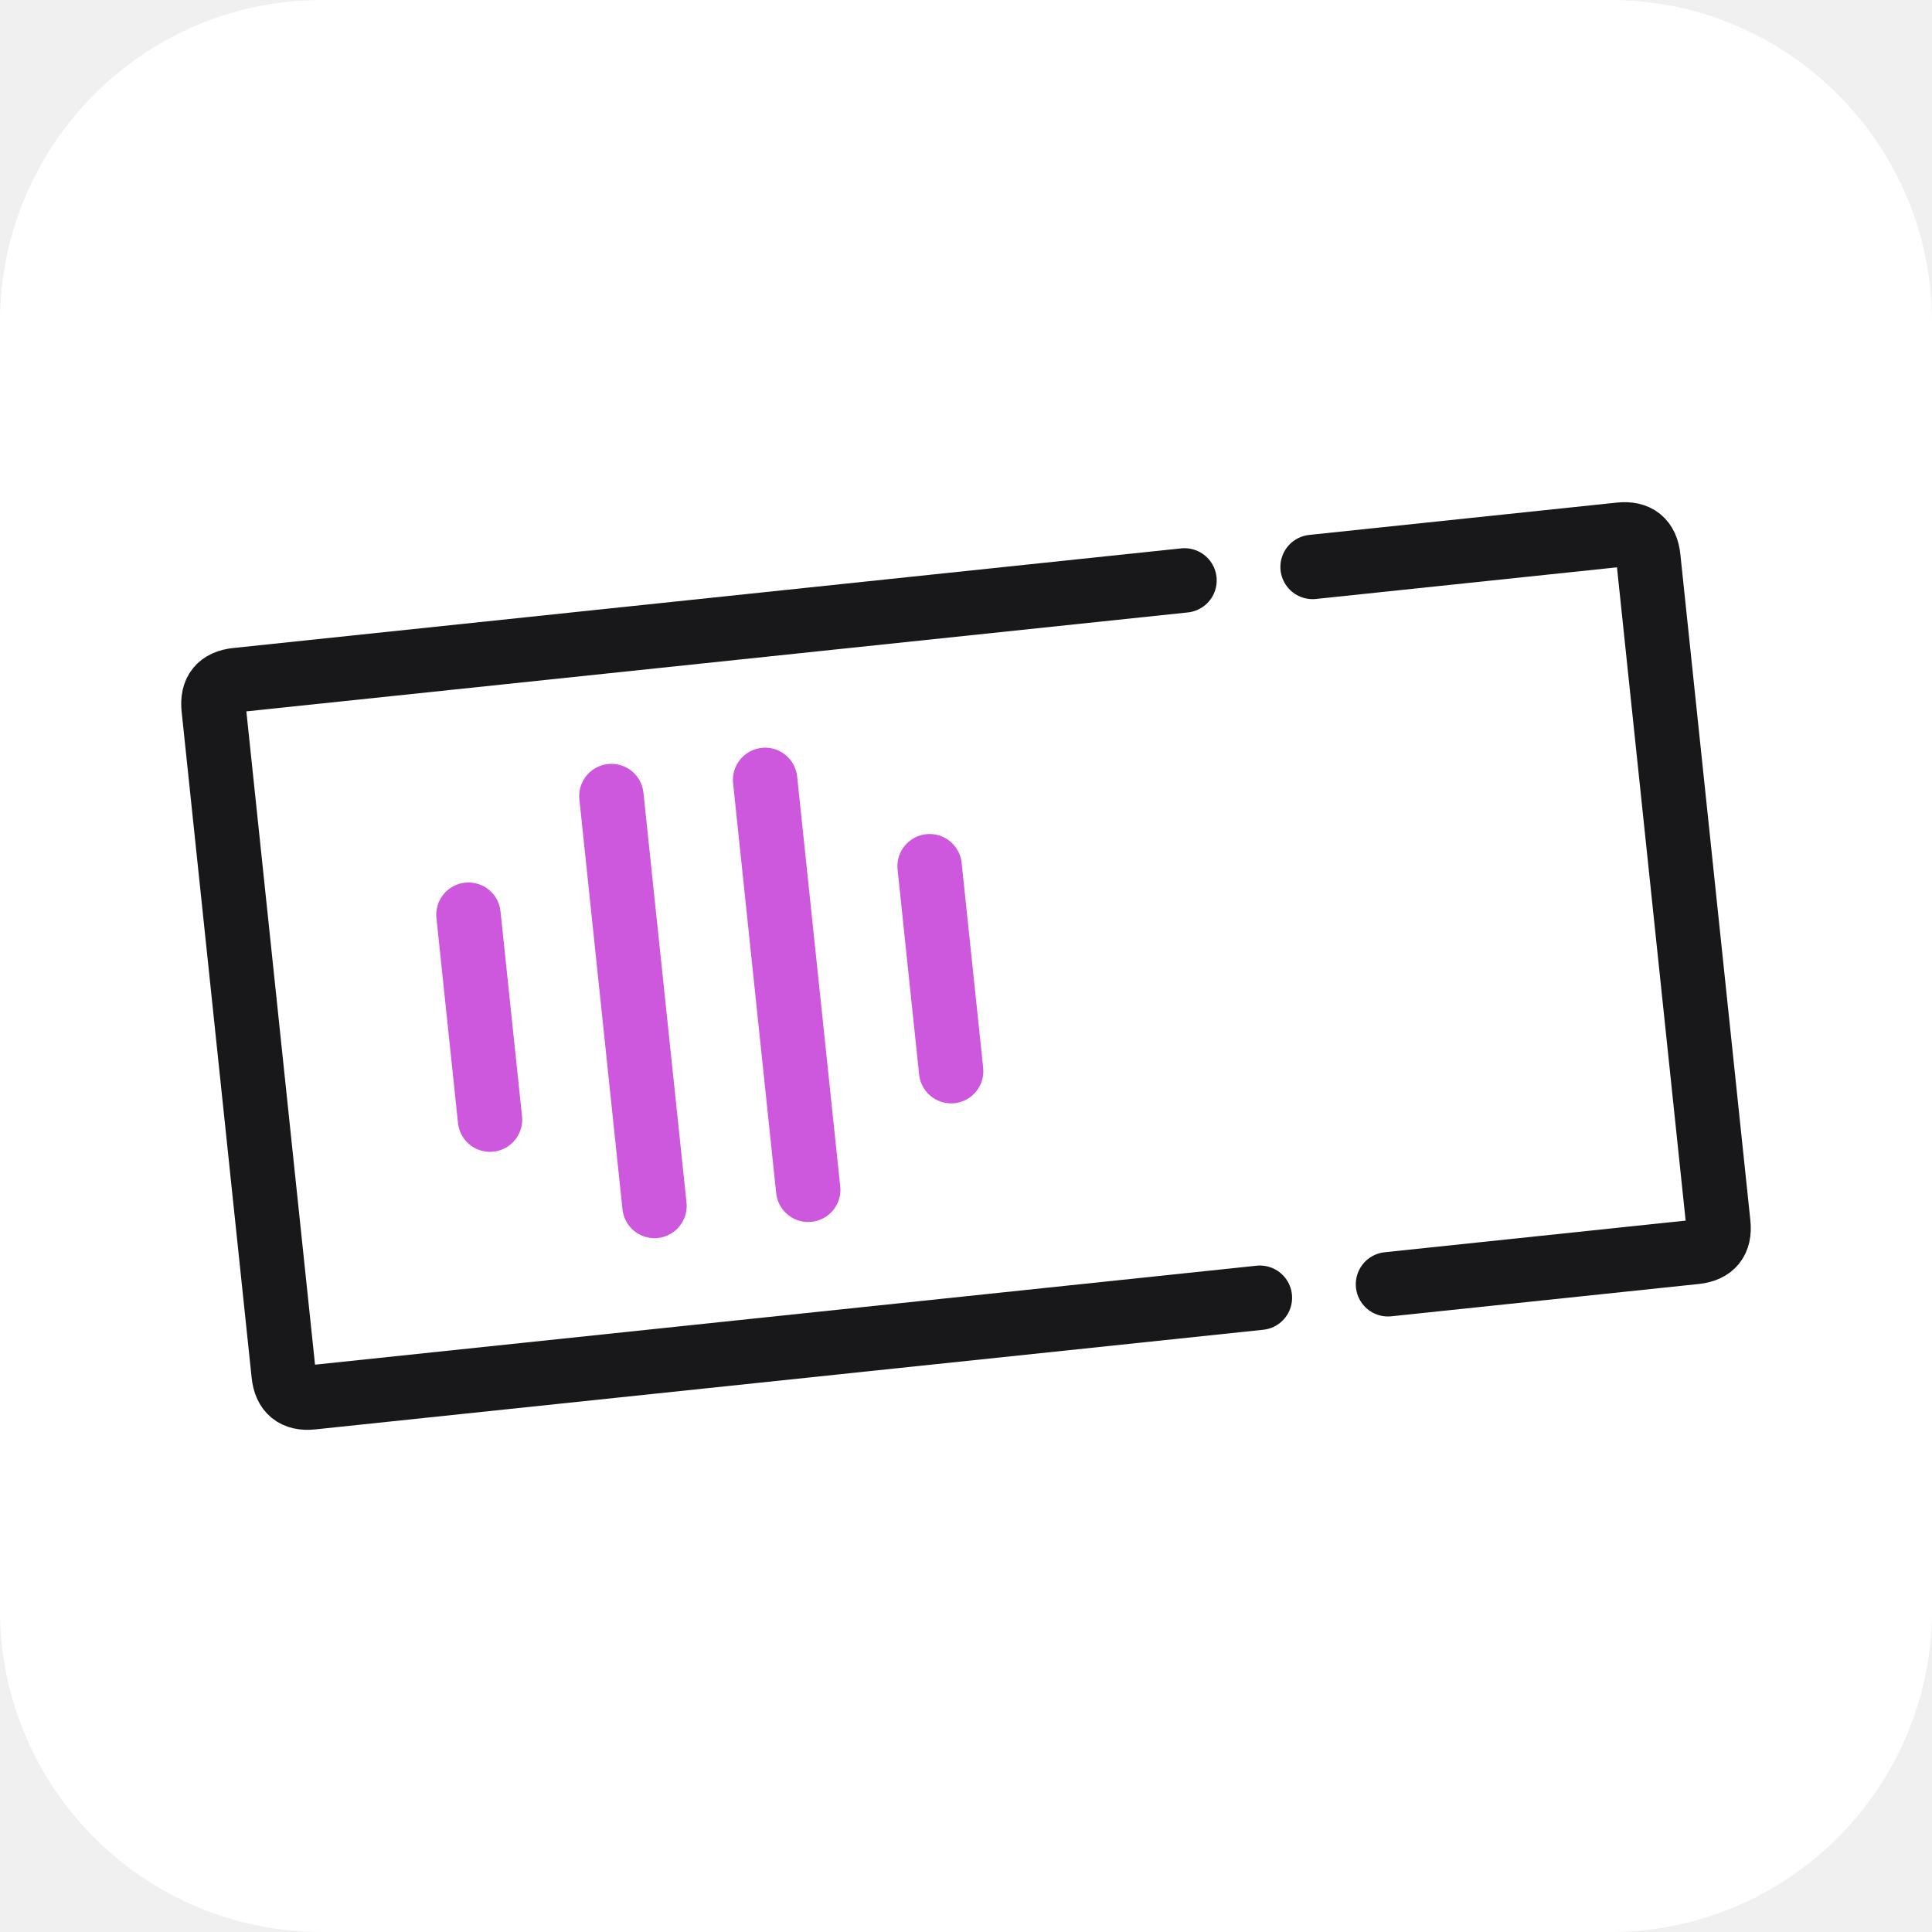
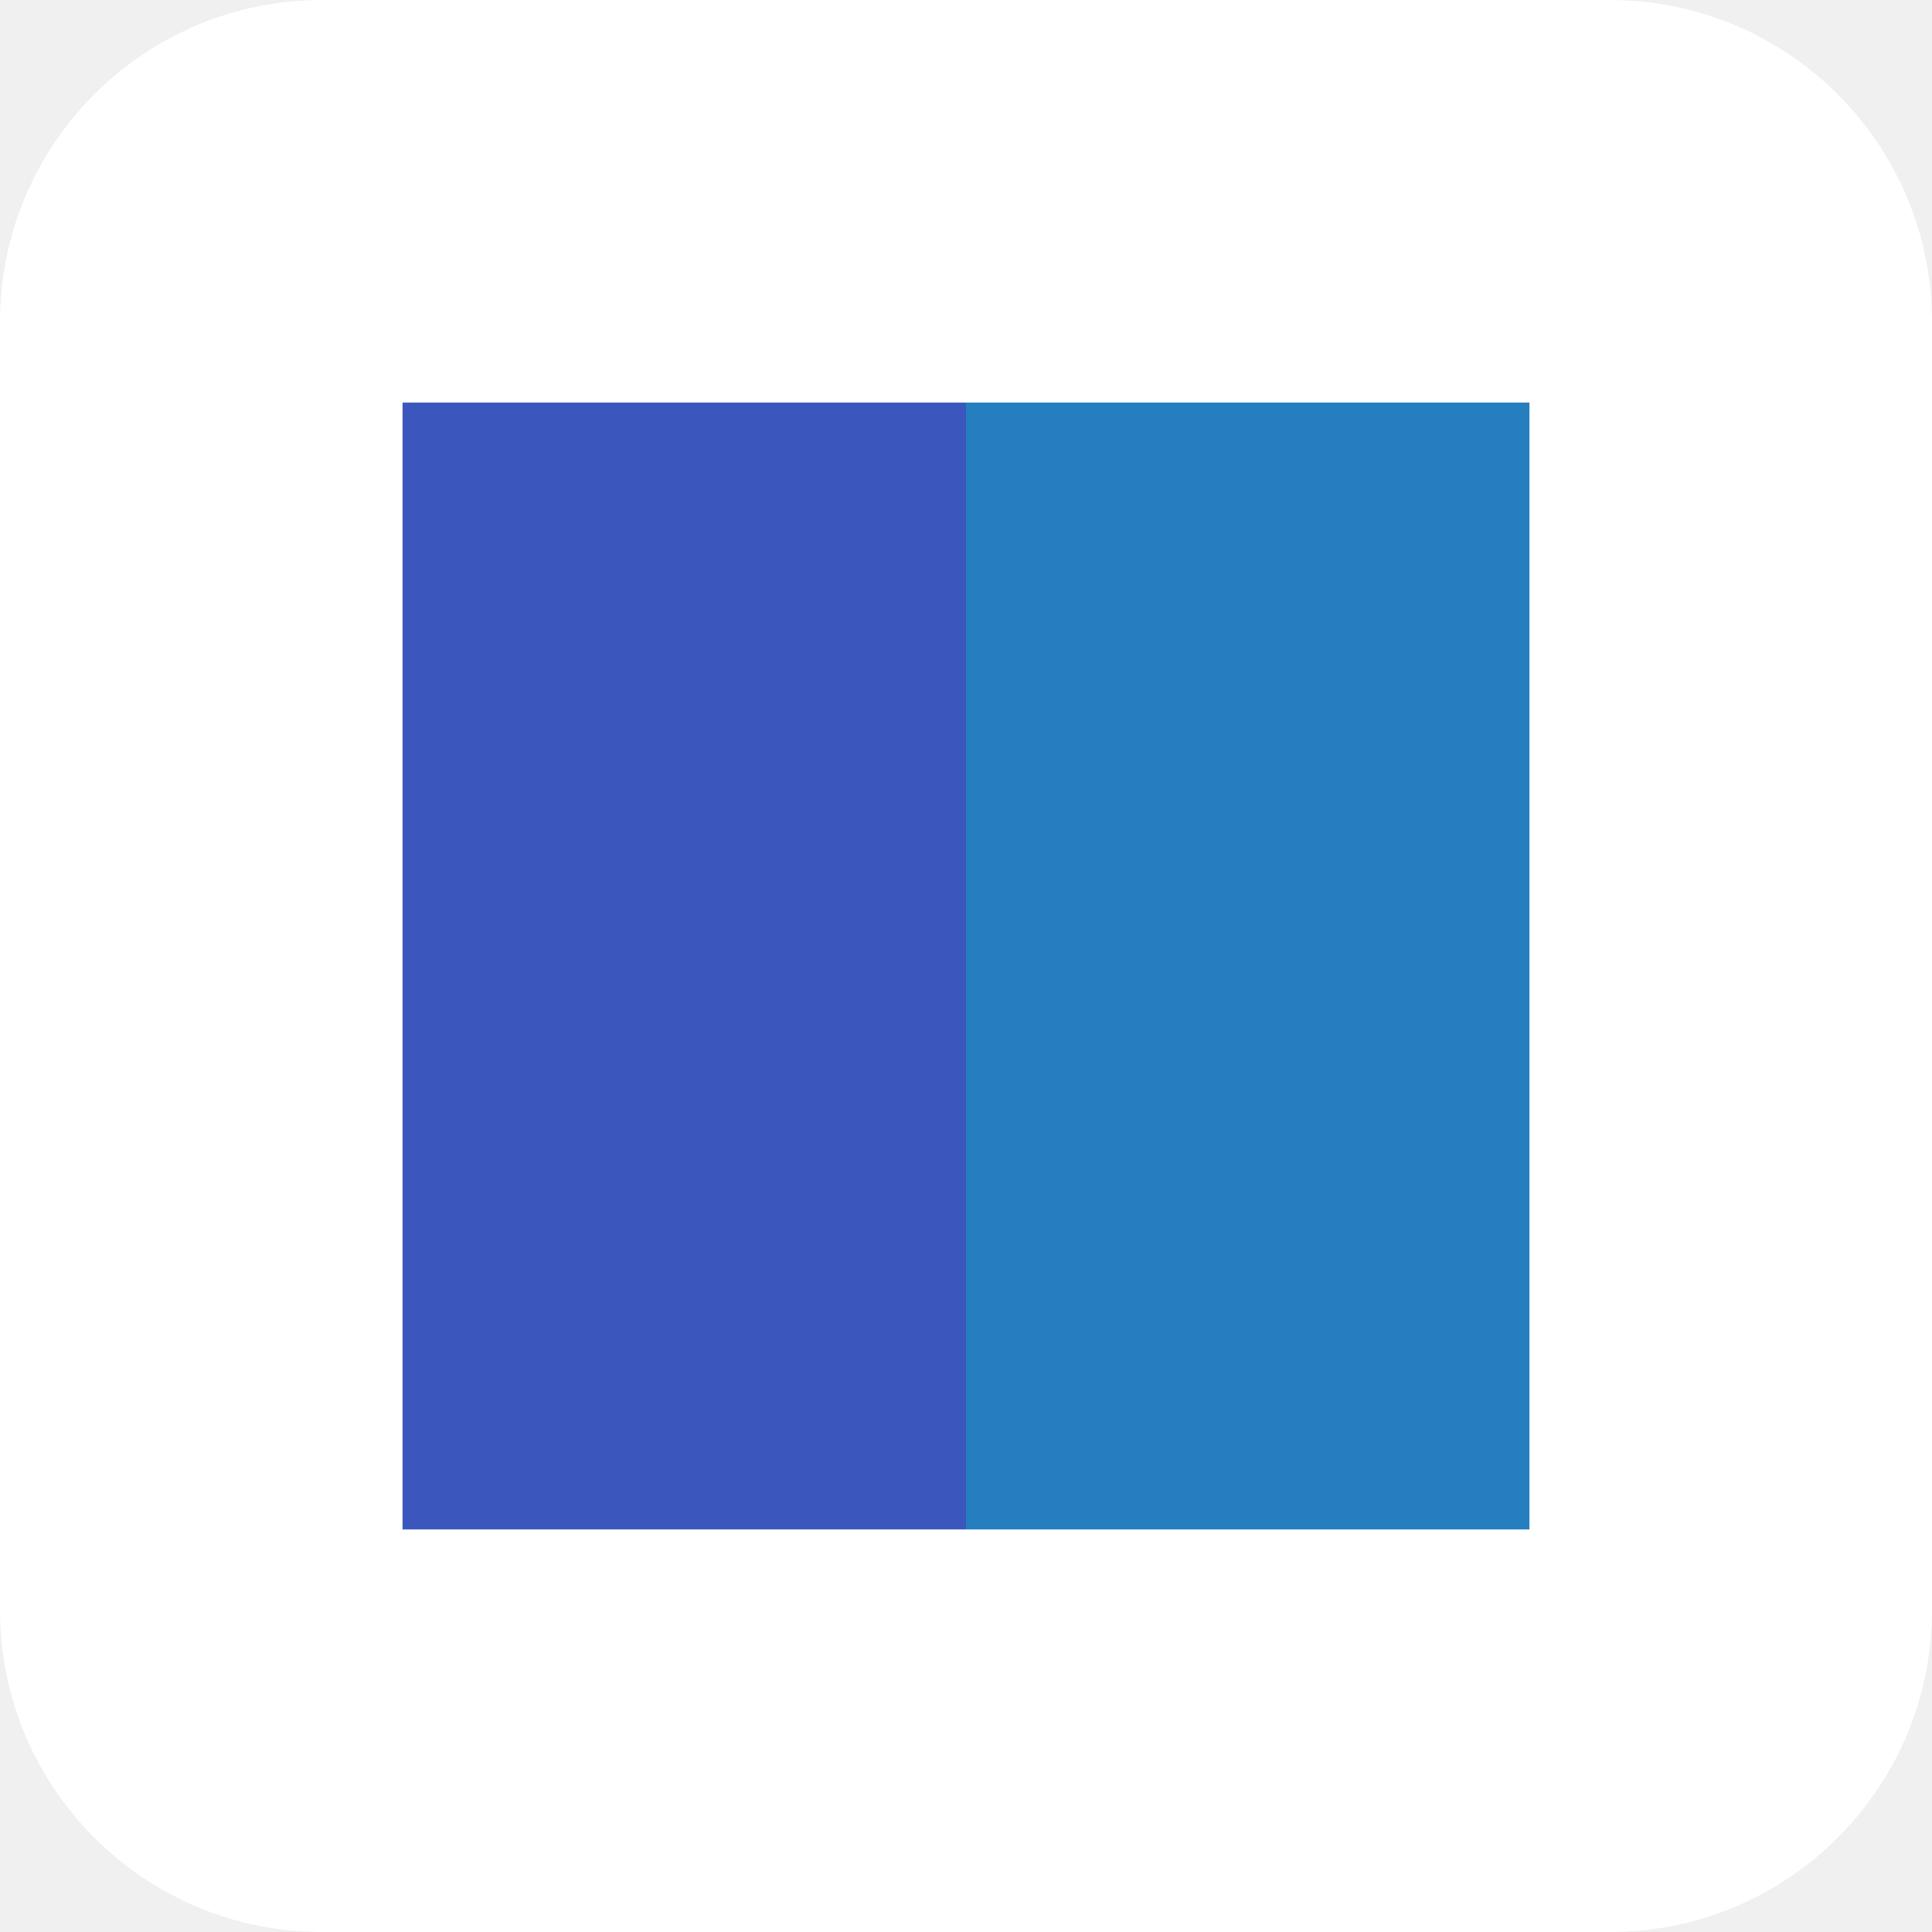
<svg xmlns="http://www.w3.org/2000/svg" width="48" height="48" viewBox="0 0 48 48">
  <rect width="48" height="48" rx="8" fill="#ffffff" />
-   <g transform="translate(24, 24)">
-     <g transform="rotate(-6) scale(0.32)">
-       <path d="M 20 -28 L -54 -28 Q -56 -28 -56 -26 L -56 26 Q -56 28 -54 28 L 20 28" fill="none" stroke="#18181b" stroke-width="5" stroke-linecap="round" stroke-linejoin="round" />
-       <path d="M 30 -28 L 54 -28 Q 56 -28 56 -26 L 56 26 Q 56 28 54 28 L 30 28" fill="none" stroke="#18181b" stroke-width="5" stroke-linecap="round" stroke-linejoin="round" />
-       <line x1="-38" y1="-8" x2="-38" y2="8" stroke="#cd58dd" stroke-width="5" stroke-linecap="round" />
-       <line x1="-26" y1="-16" x2="-26" y2="16" stroke="#cd58dd" stroke-width="5" stroke-linecap="round" />
-       <line x1="-14" y1="-16" x2="-14" y2="16" stroke="#cd58dd" stroke-width="5" stroke-linecap="round" />
-       <line x1="-2" y1="-8" x2="-2" y2="8" stroke="#cd58dd" stroke-width="5" stroke-linecap="round" />
-     </g>
+   <g transform="translate(10, 10)">
+     <rect x="0" y="0" width="14" height="28" fill="#3b57be" />
+     <rect x="14" y="0" width="14" height="28" fill="#247ebf" />
  </g>
</svg>
